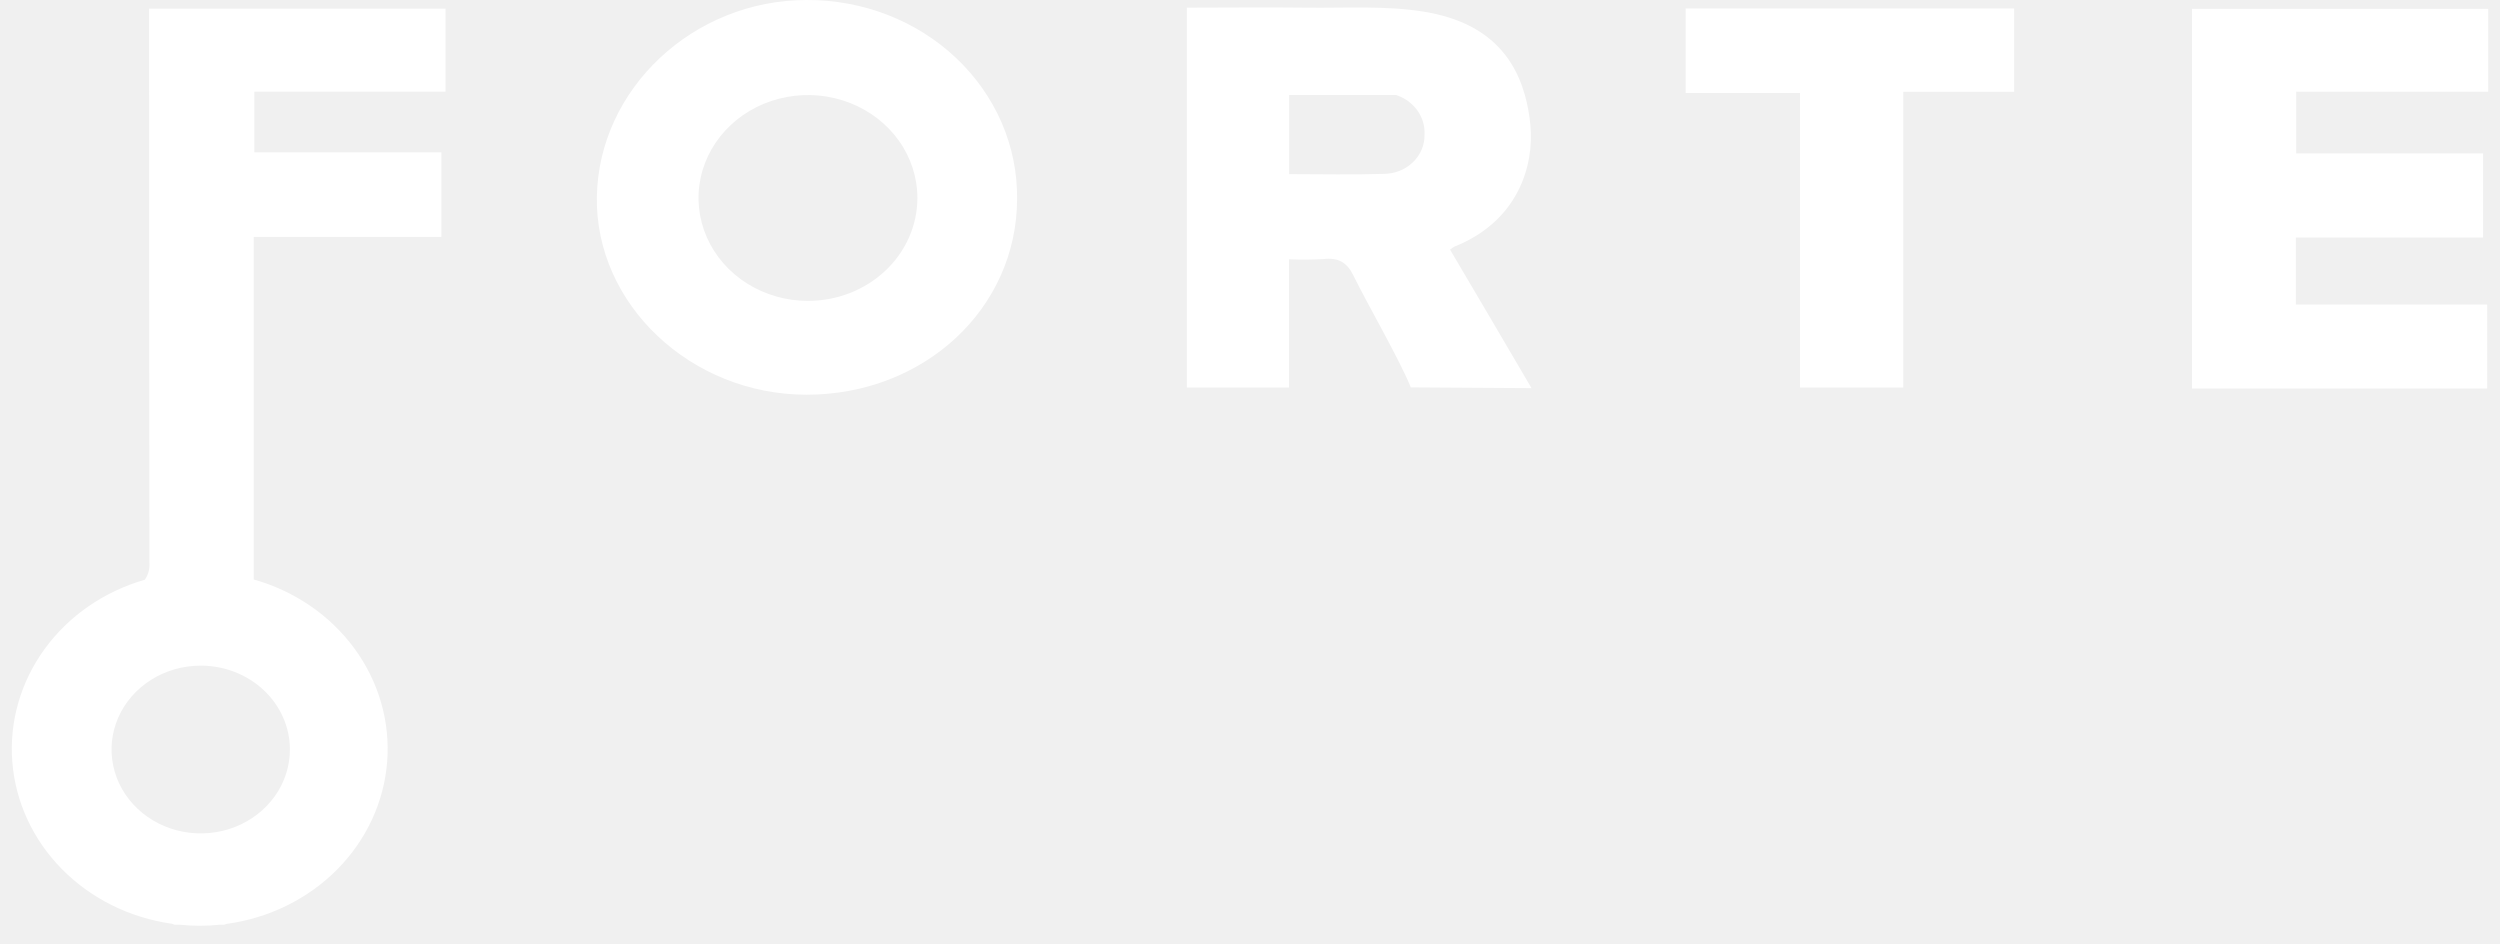
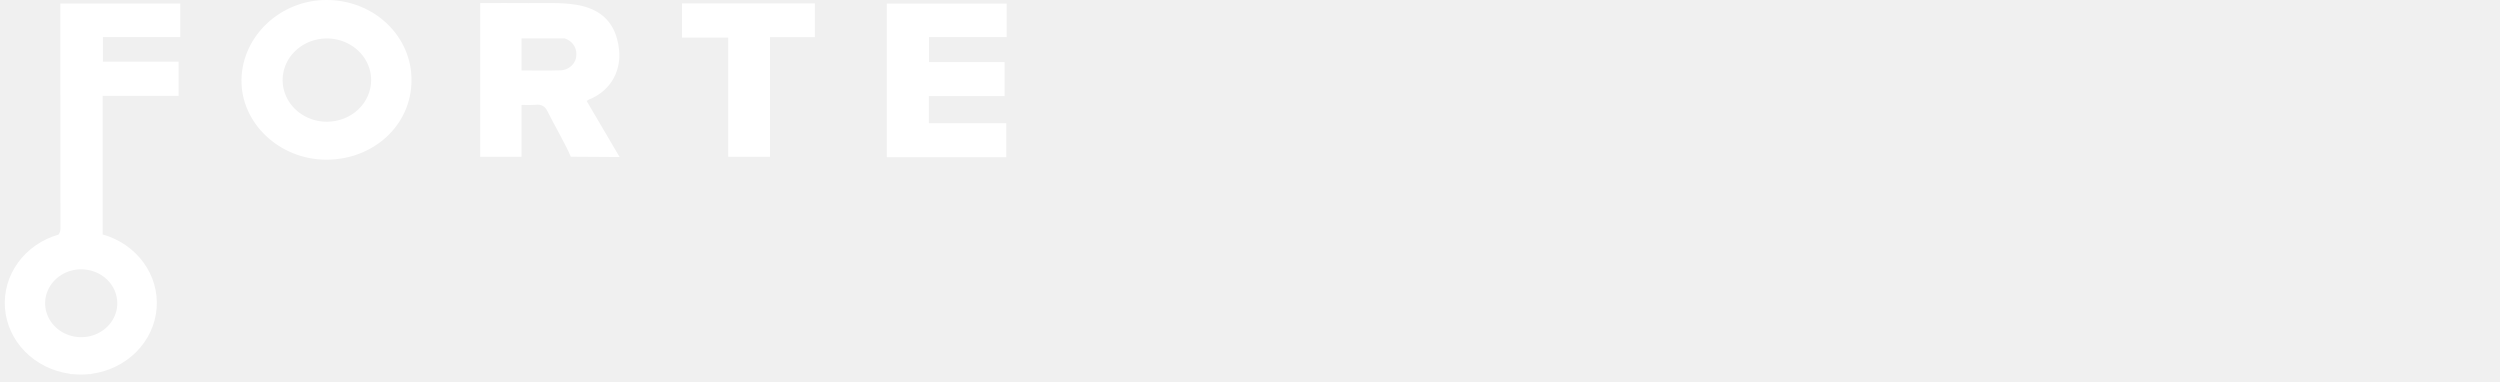
- <svg xmlns="http://www.w3.org/2000/svg" width="106" height="40" viewBox="0 0 106 40" fill="none">
-   <path d="M6.321 1.302C6.321 8.815 6.326 16.331 6.335 23.847C6.358 24.105 6.29 24.362 6.143 24.58C4.413 25.077 2.914 26.113 1.893 27.517C0.872 28.921 0.388 30.61 0.522 32.306C0.655 34.002 1.398 35.606 2.628 36.853C3.859 38.1 5.503 38.916 7.292 39.168C7.33 39.184 7.369 39.197 7.407 39.208H7.621C8.187 39.267 8.759 39.267 9.325 39.208H9.5L9.611 39.173C11.406 38.928 13.059 38.113 14.297 36.865C15.534 35.616 16.281 34.008 16.415 32.305C16.549 30.603 16.062 28.909 15.033 27.503C14.005 26.096 12.497 25.062 10.759 24.57V10.047H18.715V6.46H10.784V3.887H18.89V0.368H6.321V1.302ZM12.292 31.779C12.292 32.483 12.07 33.171 11.655 33.755C11.239 34.34 10.649 34.796 9.958 35.066C9.267 35.335 8.506 35.405 7.773 35.268C7.039 35.131 6.366 34.792 5.837 34.294C5.308 33.797 4.948 33.163 4.802 32.473C4.656 31.783 4.731 31.068 5.017 30.418C5.303 29.768 5.788 29.213 6.41 28.822C7.032 28.431 7.763 28.223 8.511 28.223C9.514 28.223 10.475 28.597 11.184 29.265C11.894 29.931 12.292 30.836 12.292 31.779Z" fill="white" />
-   <path d="M61.682 10.45C64.334 9.388 65.055 7.065 64.889 5.309C64.85 4.876 64.772 4.447 64.654 4.027C64.099 2.05 62.687 0.862 60.342 0.49C58.725 0.233 57.041 0.346 55.387 0.325C53.706 0.304 52.026 0.325 50.324 0.325V16.43H54.653V10.994C55.141 11.016 55.63 11.012 56.117 10.984C56.76 10.913 57.119 11.134 57.389 11.691C57.915 12.778 59.379 15.315 59.817 16.425L64.936 16.457C63.71 14.355 62.589 12.465 61.481 10.582C61.544 10.533 61.611 10.489 61.682 10.45ZM58.648 7.373C57.354 7.414 56.056 7.383 54.66 7.383V4.027H59.188C59.557 4.146 59.874 4.374 60.093 4.678C60.312 4.982 60.419 5.344 60.4 5.711C60.404 5.929 60.362 6.145 60.276 6.348C60.189 6.55 60.061 6.735 59.897 6.889C59.734 7.044 59.539 7.167 59.325 7.25C59.11 7.333 58.88 7.375 58.648 7.373Z" fill="white" />
-   <path d="M34.205 9.5706e-05C29.402 9.5706e-05 25.384 3.761 25.307 8.346C25.232 12.899 29.288 16.73 34.192 16.736C39.182 16.736 43.113 13.089 43.125 8.437C43.137 7.329 42.915 6.231 42.472 5.205C42.028 4.18 41.372 3.247 40.542 2.462C39.712 1.677 38.724 1.055 37.636 0.632C36.548 0.21 35.382 -0.005 34.205 9.5706e-05ZM34.259 12.758C33.341 12.758 32.443 12.502 31.68 12.023C30.916 11.543 30.322 10.861 29.97 10.063C29.619 9.265 29.527 8.387 29.707 7.54C29.887 6.693 30.329 5.916 30.979 5.306C31.629 4.695 32.456 4.28 33.357 4.113C34.257 3.945 35.191 4.033 36.038 4.364C36.886 4.696 37.61 5.256 38.119 5.975C38.628 6.694 38.899 7.538 38.897 8.402C38.895 9.558 38.405 10.665 37.535 11.482C36.666 12.299 35.488 12.757 34.259 12.758Z" fill="white" />
-   <path d="M105.5 3.888V0.375H92.941V16.473H105.457V12.911H97.344V10.071H105.282V6.505H97.358V3.888H105.5Z" fill="white" />
+ <svg xmlns="http://www.w3.org/2000/svg" width="262" height="40" viewBox="0 0 262 40" fill="none">
+   <path d="M6.321 1.302C6.321 8.816 6.326 16.331 6.335 23.847C6.358 24.105 6.29 24.362 6.143 24.58C4.413 25.078 2.914 26.113 1.893 27.517C0.872 28.921 0.388 30.61 0.522 32.306C0.655 34.003 1.398 35.606 2.628 36.853C3.859 38.1 5.503 38.916 7.292 39.168C7.33 39.184 7.369 39.197 7.407 39.208H7.621C8.187 39.267 8.759 39.267 9.325 39.208H9.5L9.611 39.173C11.406 38.928 13.059 38.114 14.297 36.865C15.534 35.616 16.281 34.008 16.415 32.306C16.549 30.603 16.062 28.909 15.033 27.503C14.005 26.096 12.497 25.062 10.759 24.57V10.047H18.715V6.46H10.784V3.887H18.89V0.368H6.321V1.302ZM12.292 31.78C12.292 32.483 12.07 33.171 11.655 33.756C11.239 34.341 10.649 34.797 9.958 35.066C9.267 35.335 8.506 35.405 7.773 35.268C7.039 35.131 6.366 34.792 5.837 34.295C5.308 33.797 4.948 33.163 4.802 32.474C4.656 31.784 4.731 31.069 5.017 30.419C5.303 29.769 5.788 29.213 6.41 28.822C7.032 28.431 7.763 28.223 8.511 28.223C9.514 28.223 10.475 28.598 11.184 29.265C11.894 29.932 12.292 30.836 12.292 31.78Z" fill="white" />
+   <path d="M61.682 10.45C64.334 9.387 65.055 7.065 64.889 5.308C64.851 4.876 64.772 4.447 64.654 4.027C64.099 2.05 62.688 0.862 60.342 0.49C58.726 0.233 57.041 0.346 55.387 0.325C53.706 0.304 52.026 0.325 50.324 0.325V16.43H54.653V10.994C55.141 11.015 55.63 11.012 56.118 10.984C56.761 10.913 57.12 11.134 57.389 11.691C57.915 12.778 59.379 15.315 59.817 16.425L64.936 16.457C63.71 14.354 62.589 12.465 61.481 10.582C61.544 10.533 61.612 10.489 61.682 10.45ZM58.649 7.373C57.354 7.414 56.056 7.383 54.66 7.383V4.027H59.188C59.557 4.146 59.875 4.374 60.093 4.678C60.312 4.982 60.42 5.344 60.4 5.71C60.404 5.929 60.362 6.145 60.276 6.348C60.189 6.55 60.061 6.734 59.897 6.889C59.734 7.044 59.539 7.167 59.325 7.25C59.111 7.333 58.88 7.375 58.649 7.373Z" fill="white" />
+   <path d="M34.205 9.5706e-05C29.402 9.5706e-05 25.384 3.761 25.307 8.346C25.232 12.899 29.288 16.73 34.193 16.736C39.182 16.736 43.113 13.089 43.125 8.437C43.137 7.329 42.915 6.231 42.472 5.205C42.028 4.18 41.373 3.247 40.542 2.462C39.712 1.677 38.724 1.055 37.636 0.632C36.548 0.21 35.382 -0.005 34.205 9.5706e-05ZM34.259 12.758C33.341 12.758 32.443 12.502 31.68 12.023C30.917 11.543 30.322 10.861 29.971 10.063C29.619 9.265 29.528 8.387 29.707 7.54C29.887 6.693 30.329 5.916 30.979 5.306C31.629 4.695 32.456 4.28 33.357 4.113C34.258 3.945 35.191 4.033 36.038 4.364C36.886 4.696 37.61 5.256 38.119 5.975C38.628 6.694 38.899 7.538 38.897 8.402C38.895 9.558 38.405 10.665 37.536 11.482C36.666 12.299 35.488 12.757 34.259 12.758Z" fill="white" />
+   <path d="M105.5 3.888V0.375H92.94V16.473H105.457V12.911H97.344V10.071H105.281V6.505H97.358V3.888H105.5Z" fill="white" />
  <path d="M71.471 3.942H76.319V16.43H80.698V3.893H85.399V0.359H71.471V3.942Z" fill="white" />
</svg>
